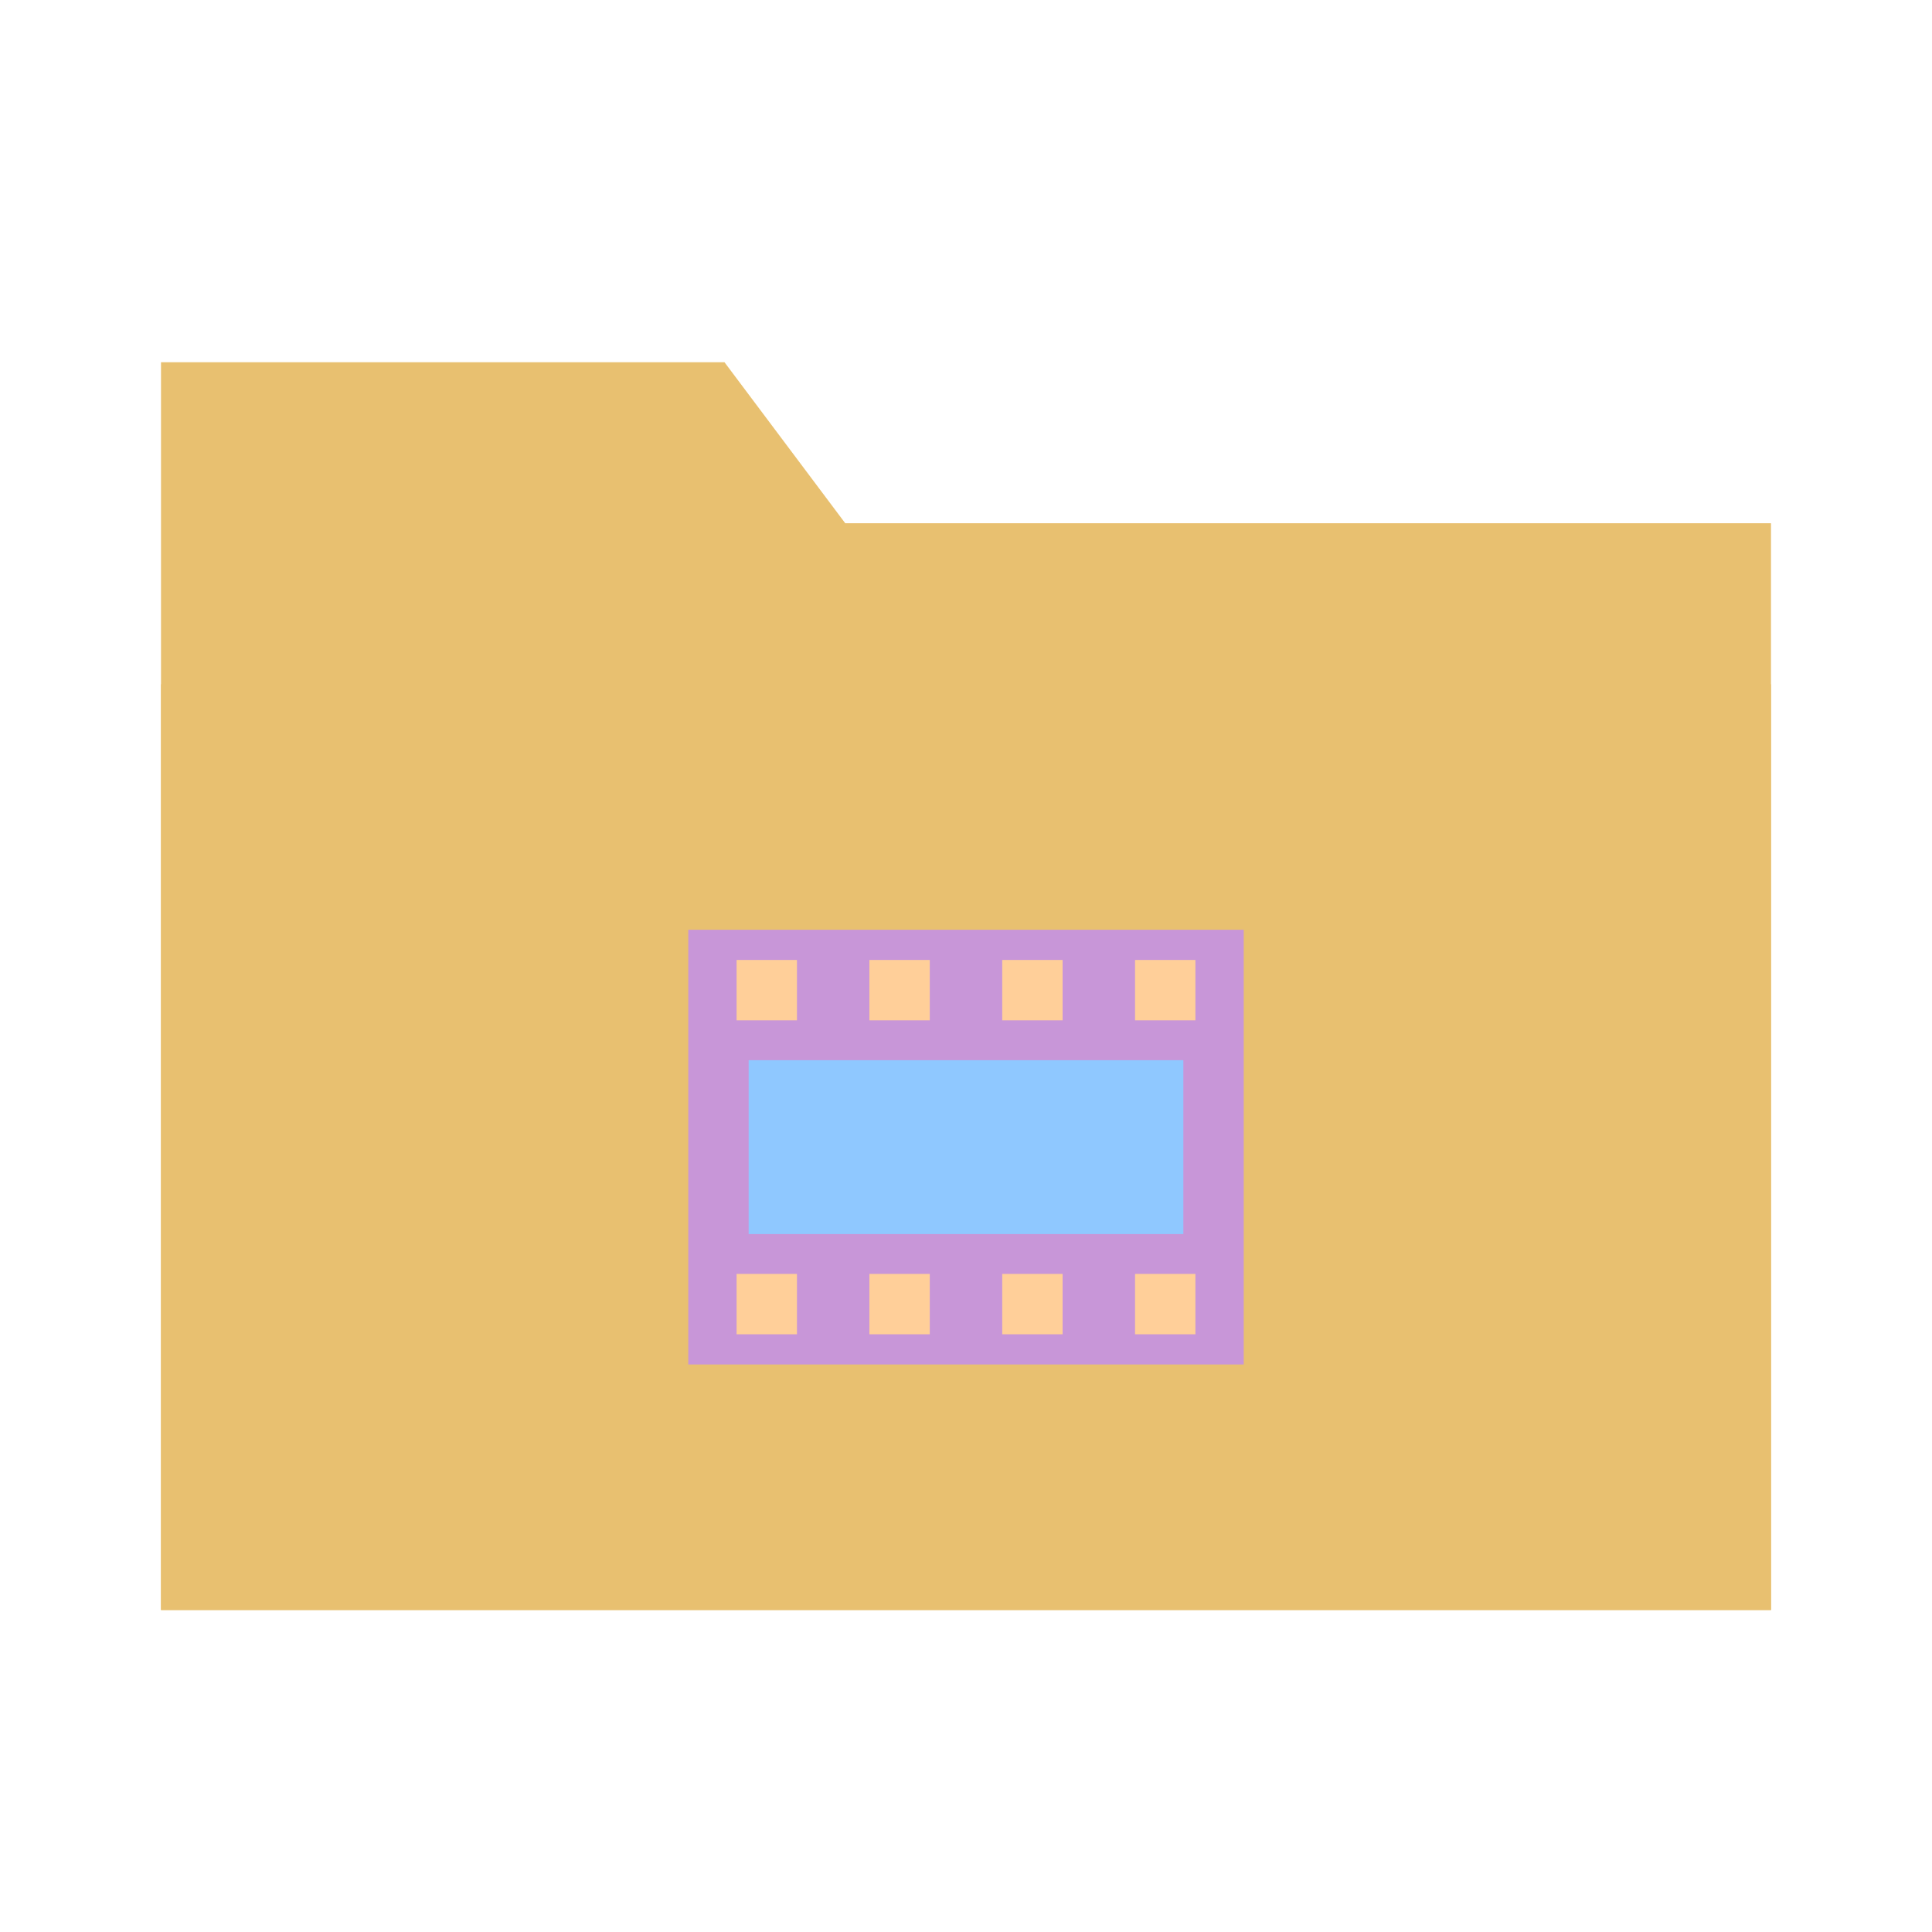
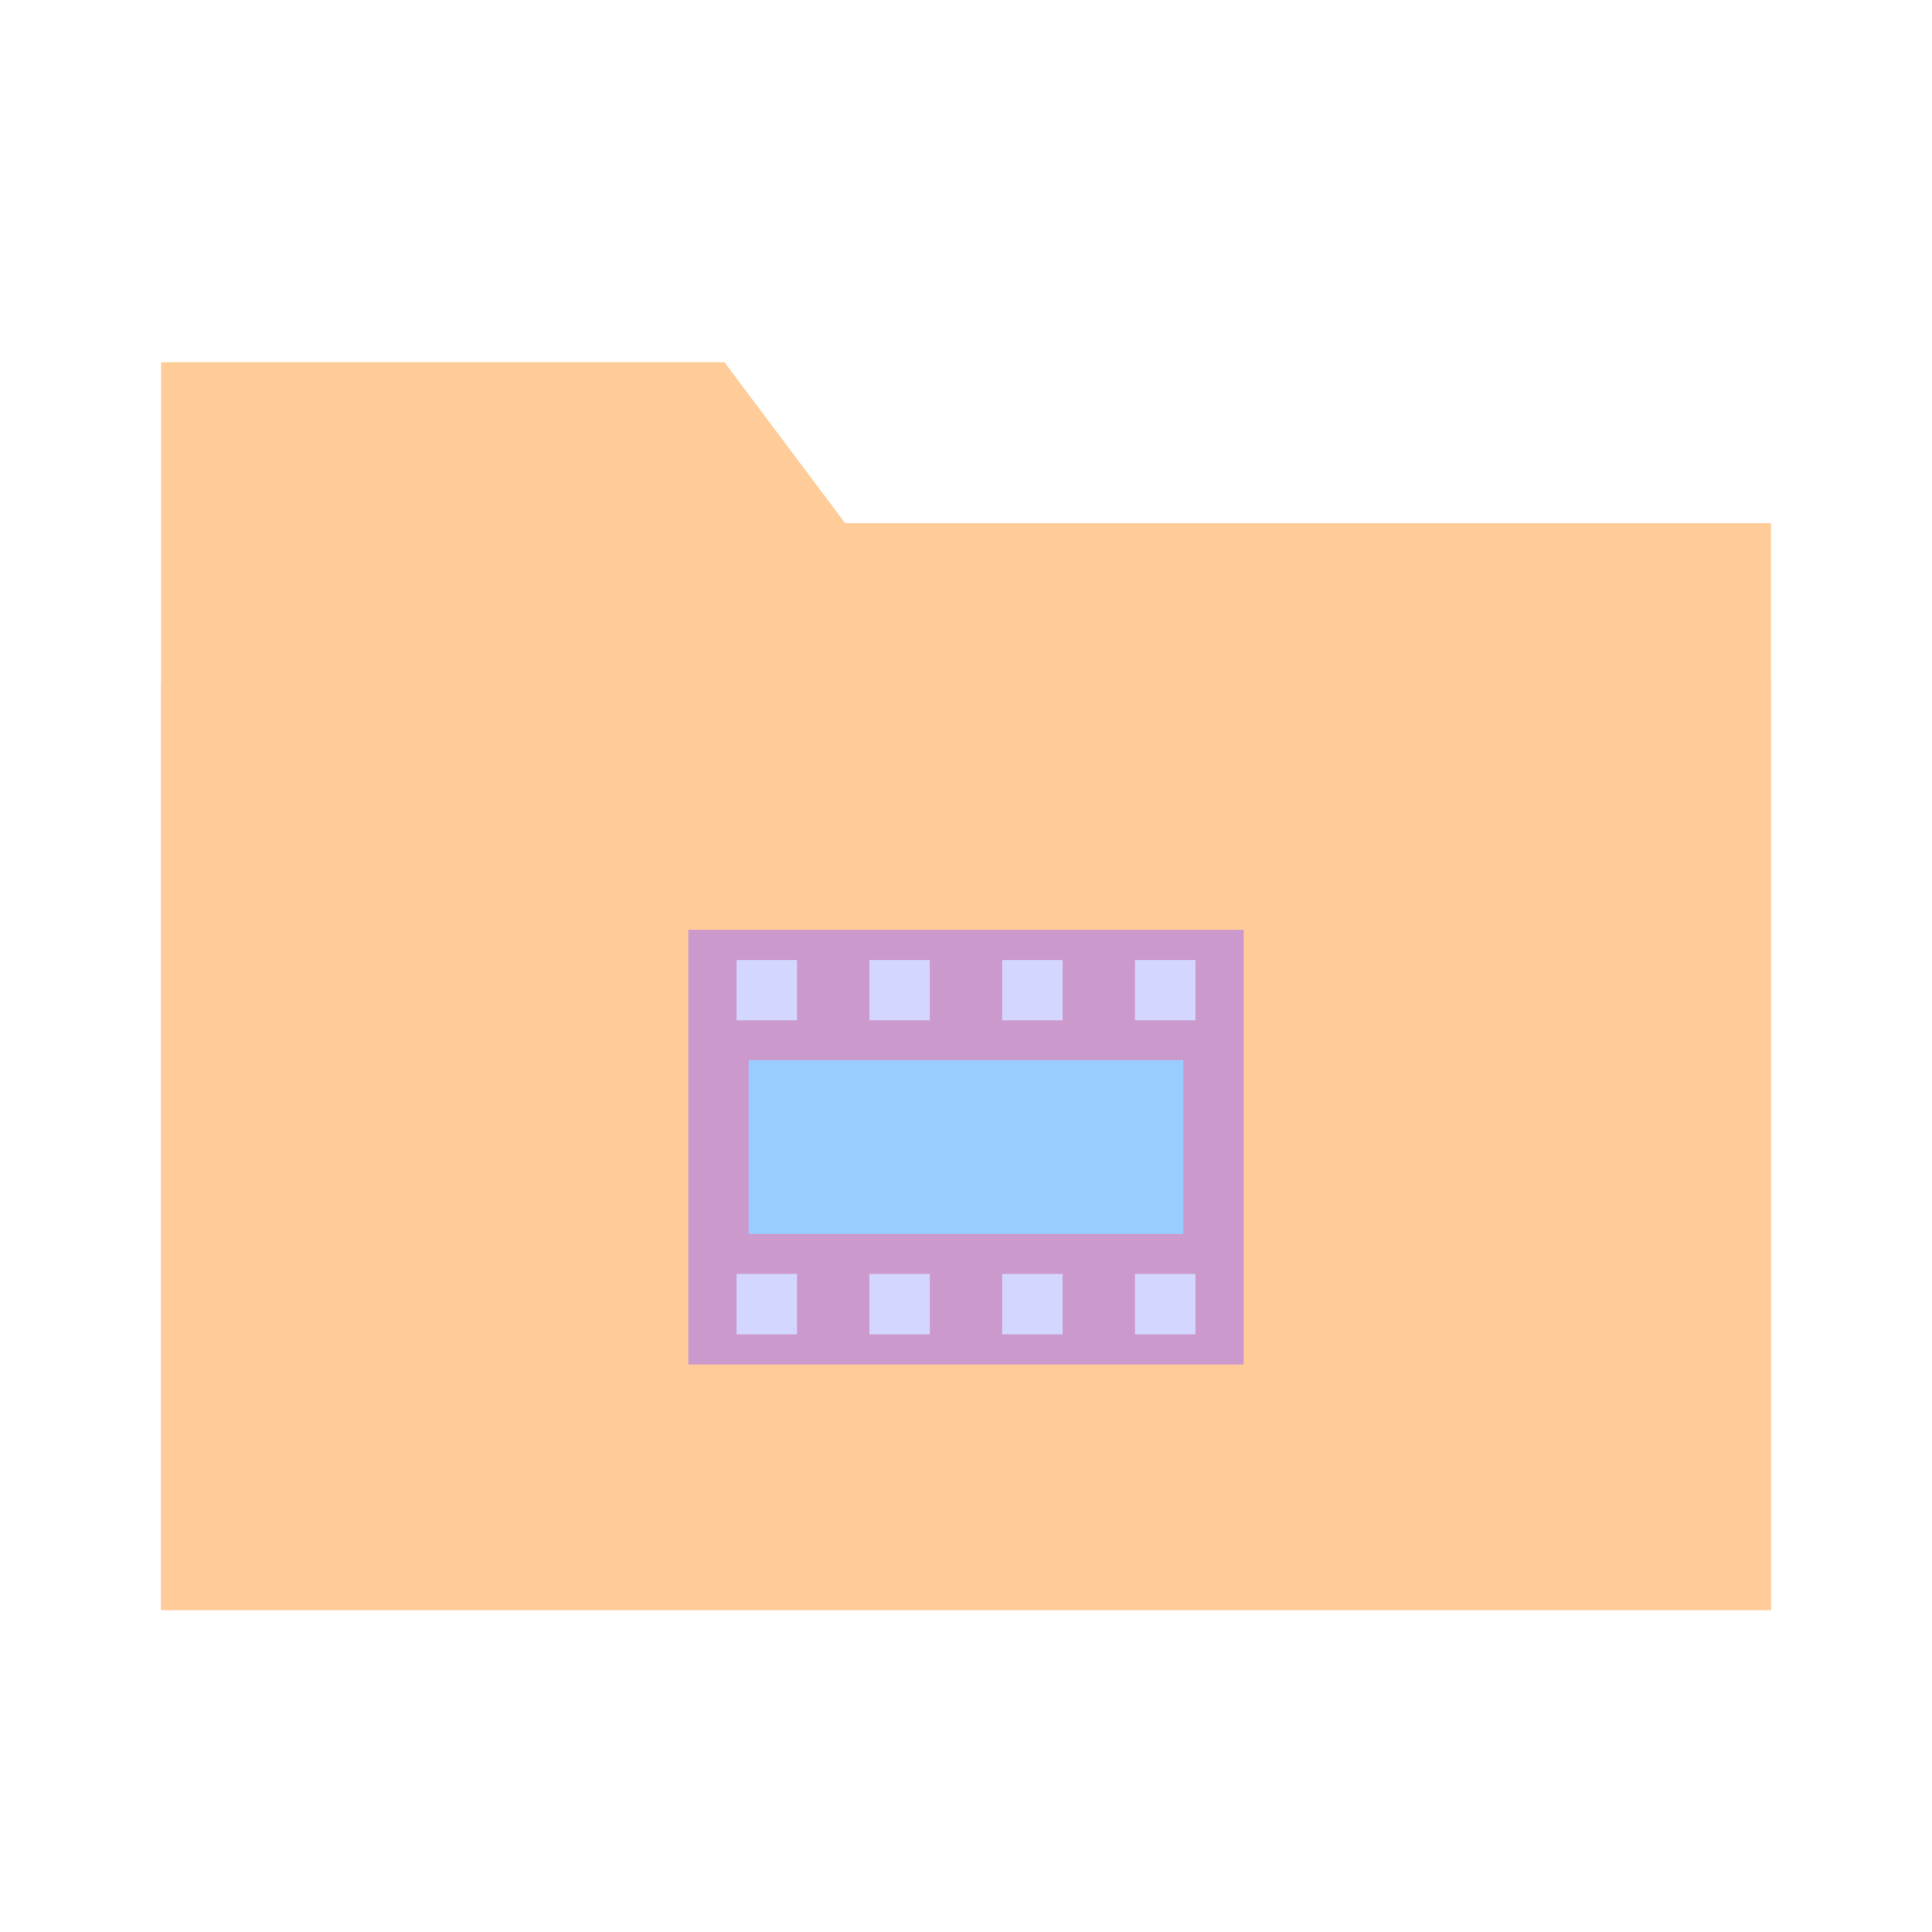
<svg xmlns="http://www.w3.org/2000/svg" width="48" height="48" viewBox="0 0 48 48">
-   <polygon points="4,9 18,9 21,13 44,13 44,40 4,40" fill="#e8c070" />
-   <rect x="4" y="17" width="40" height="23" fill="#e8c070" />
-   <rect x="17.1" y="23.1" width="13.8" height="10.8" fill="#c896d8" />
-   <rect x="18.3" y="23.85" width="1.5" height="1.5" fill="#ffcf99" />
-   <rect x="18.3" y="31.65" width="1.5" height="1.5" fill="#ffcf99" />
-   <rect x="21.6" y="23.85" width="1.5" height="1.5" fill="#ffcf99" />
-   <rect x="21.6" y="31.65" width="1.5" height="1.5" fill="#ffcf99" />
-   <rect x="24.9" y="23.85" width="1.5" height="1.5" fill="#ffcf99" />
-   <rect x="24.9" y="31.65" width="1.5" height="1.5" fill="#ffcf99" />
-   <rect x="28.2" y="23.85" width="1.5" height="1.5" fill="#ffcf99" />
-   <rect x="28.2" y="31.65" width="1.5" height="1.5" fill="#ffcf99" />
-   <rect x="18.6" y="26.34" width="10.8" height="4.32" fill="#8fc8ff" />
+   <polygon points="4,9 18,9 21,13 44,13 44,40 4,40" fill="#ffcc99" />
+   <rect x="4" y="17" width="40" height="23" fill="#ffcc99" />
+   <rect x="17.1" y="23.1" width="13.8" height="10.8" fill="#cc99cc" />
+   <rect x="18.3" y="23.85" width="1.5" height="1.5" fill="#d3d6ff" />
+   <rect x="18.3" y="31.65" width="1.5" height="1.5" fill="#d3d6ff" />
+   <rect x="21.6" y="23.85" width="1.5" height="1.5" fill="#d3d6ff" />
+   <rect x="21.6" y="31.65" width="1.5" height="1.5" fill="#d3d6ff" />
+   <rect x="24.9" y="23.85" width="1.5" height="1.5" fill="#d3d6ff" />
+   <rect x="24.9" y="31.65" width="1.5" height="1.5" fill="#d3d6ff" />
+   <rect x="28.2" y="23.85" width="1.5" height="1.5" fill="#d3d6ff" />
+   <rect x="28.2" y="31.65" width="1.5" height="1.5" fill="#d3d6ff" />
+   <rect x="18.6" y="26.34" width="10.8" height="4.32" fill="#99ccff" />
</svg>
